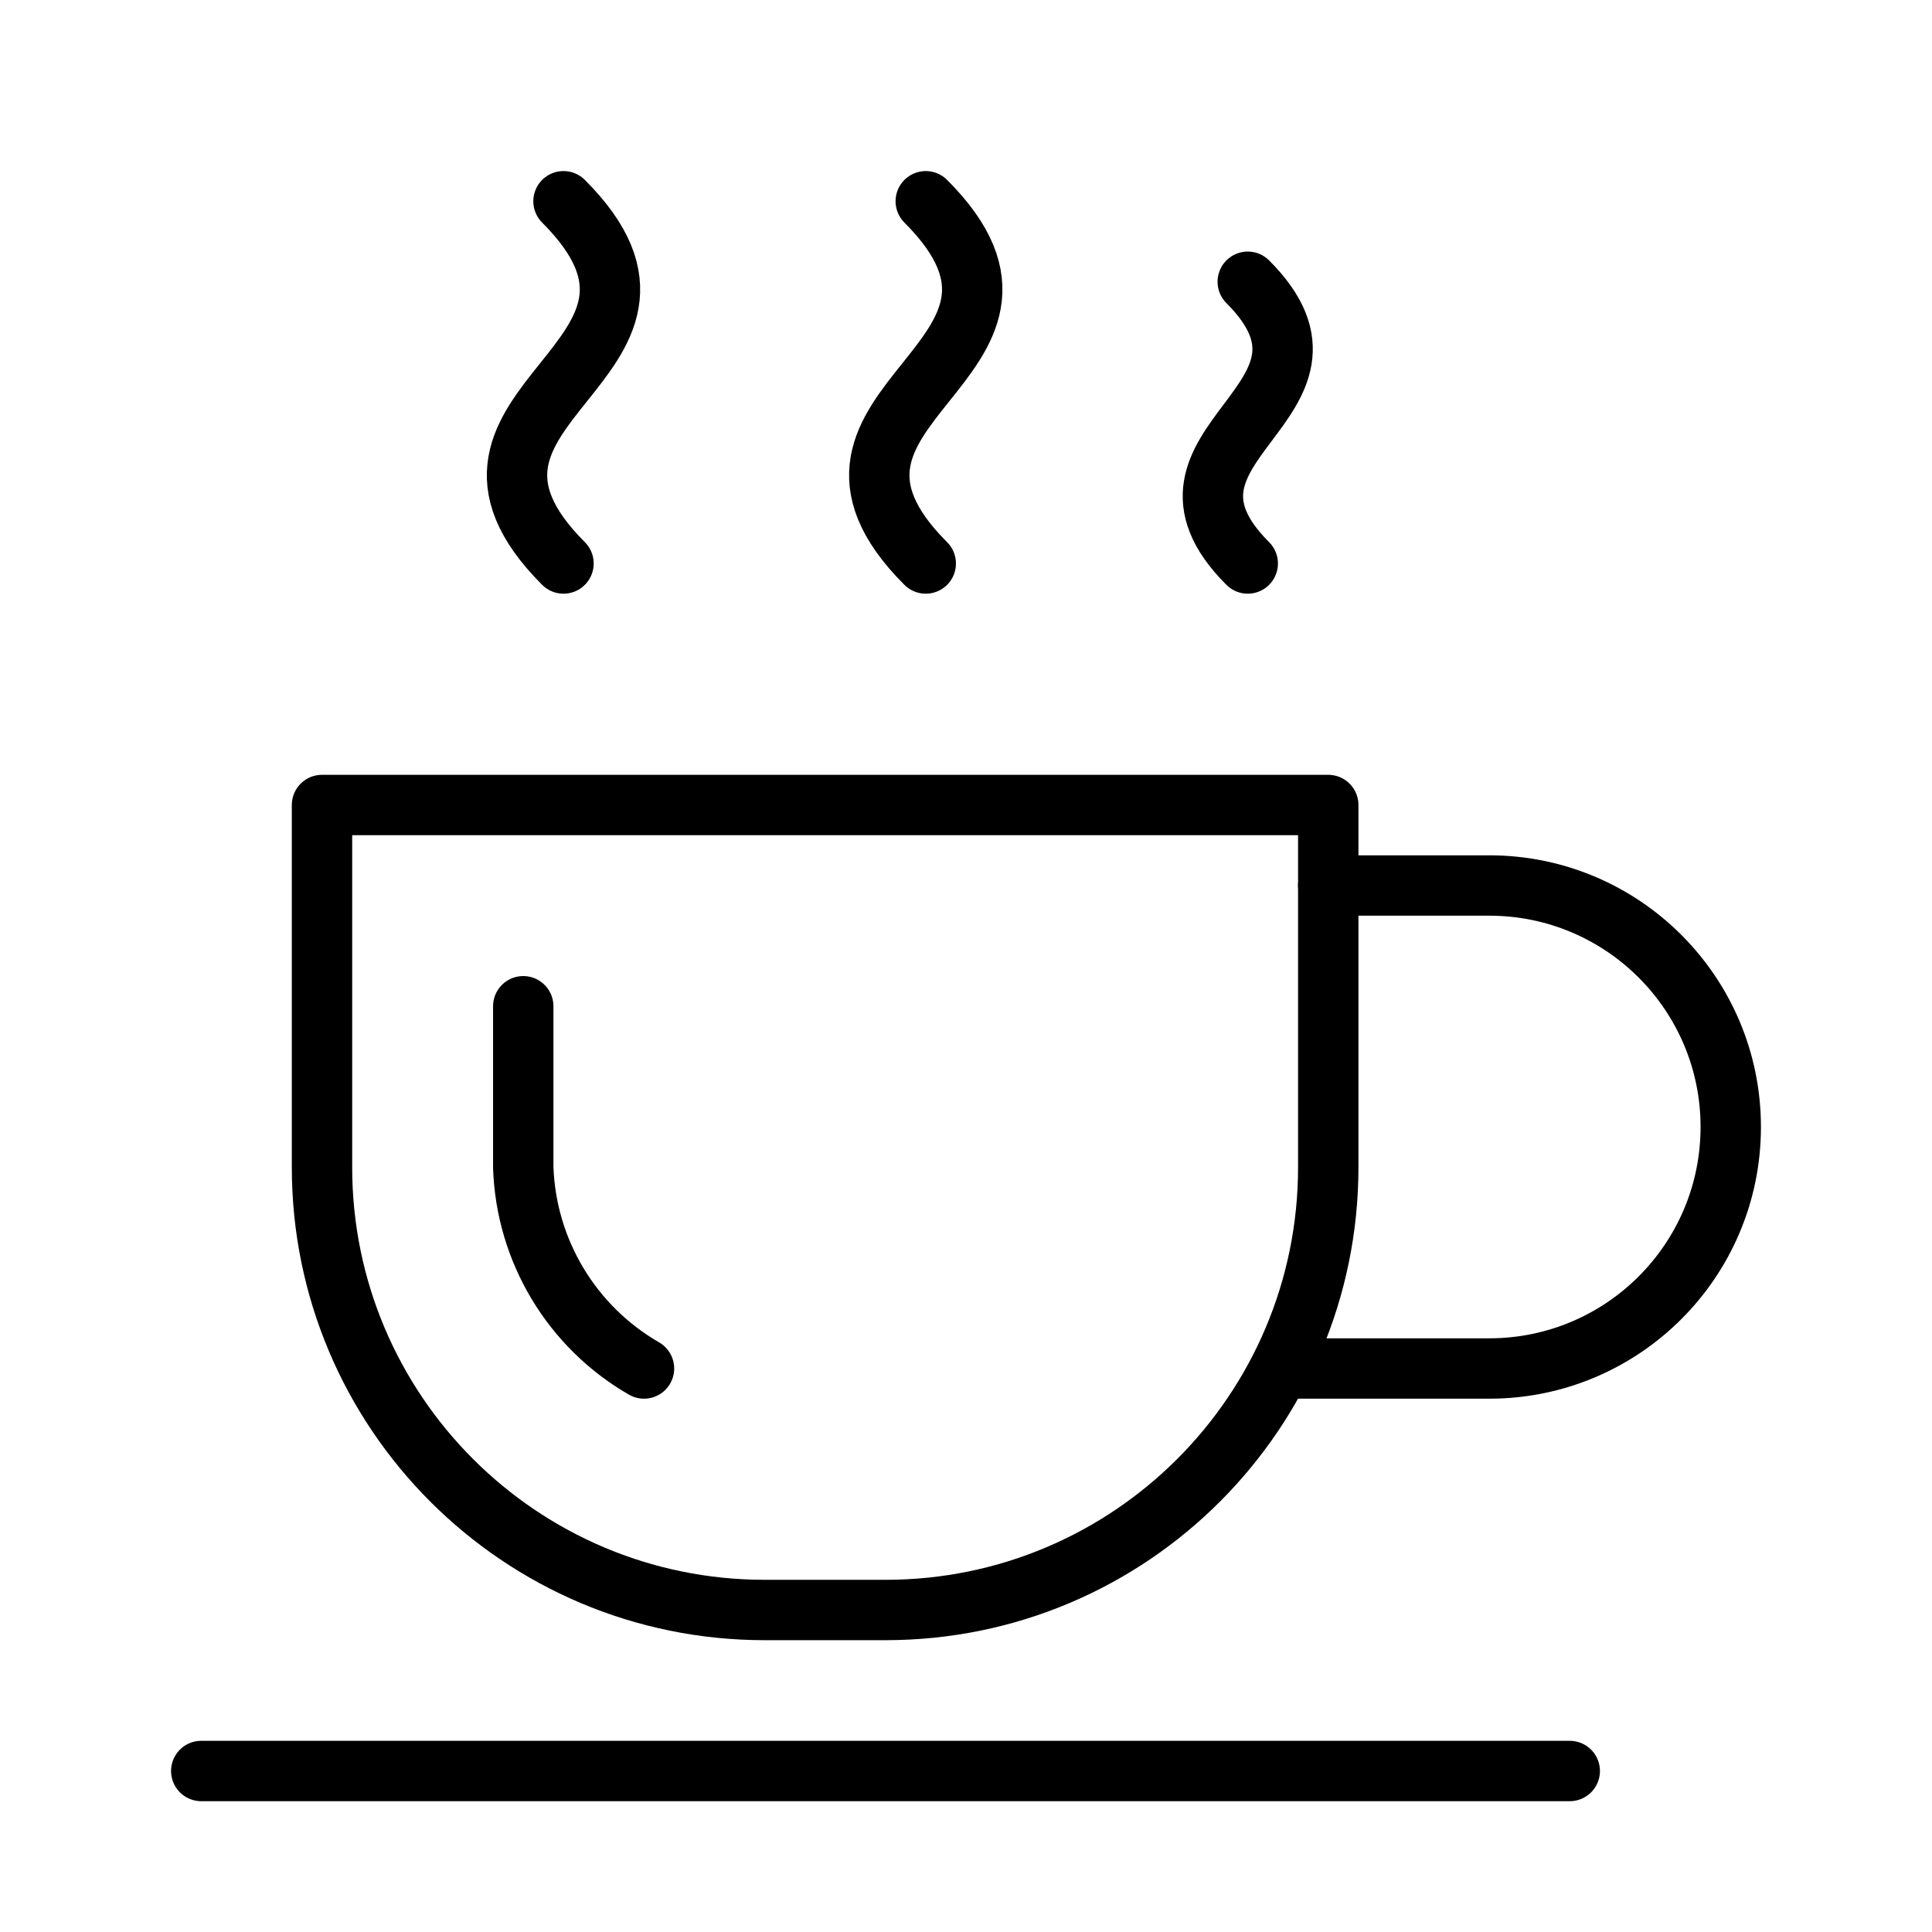
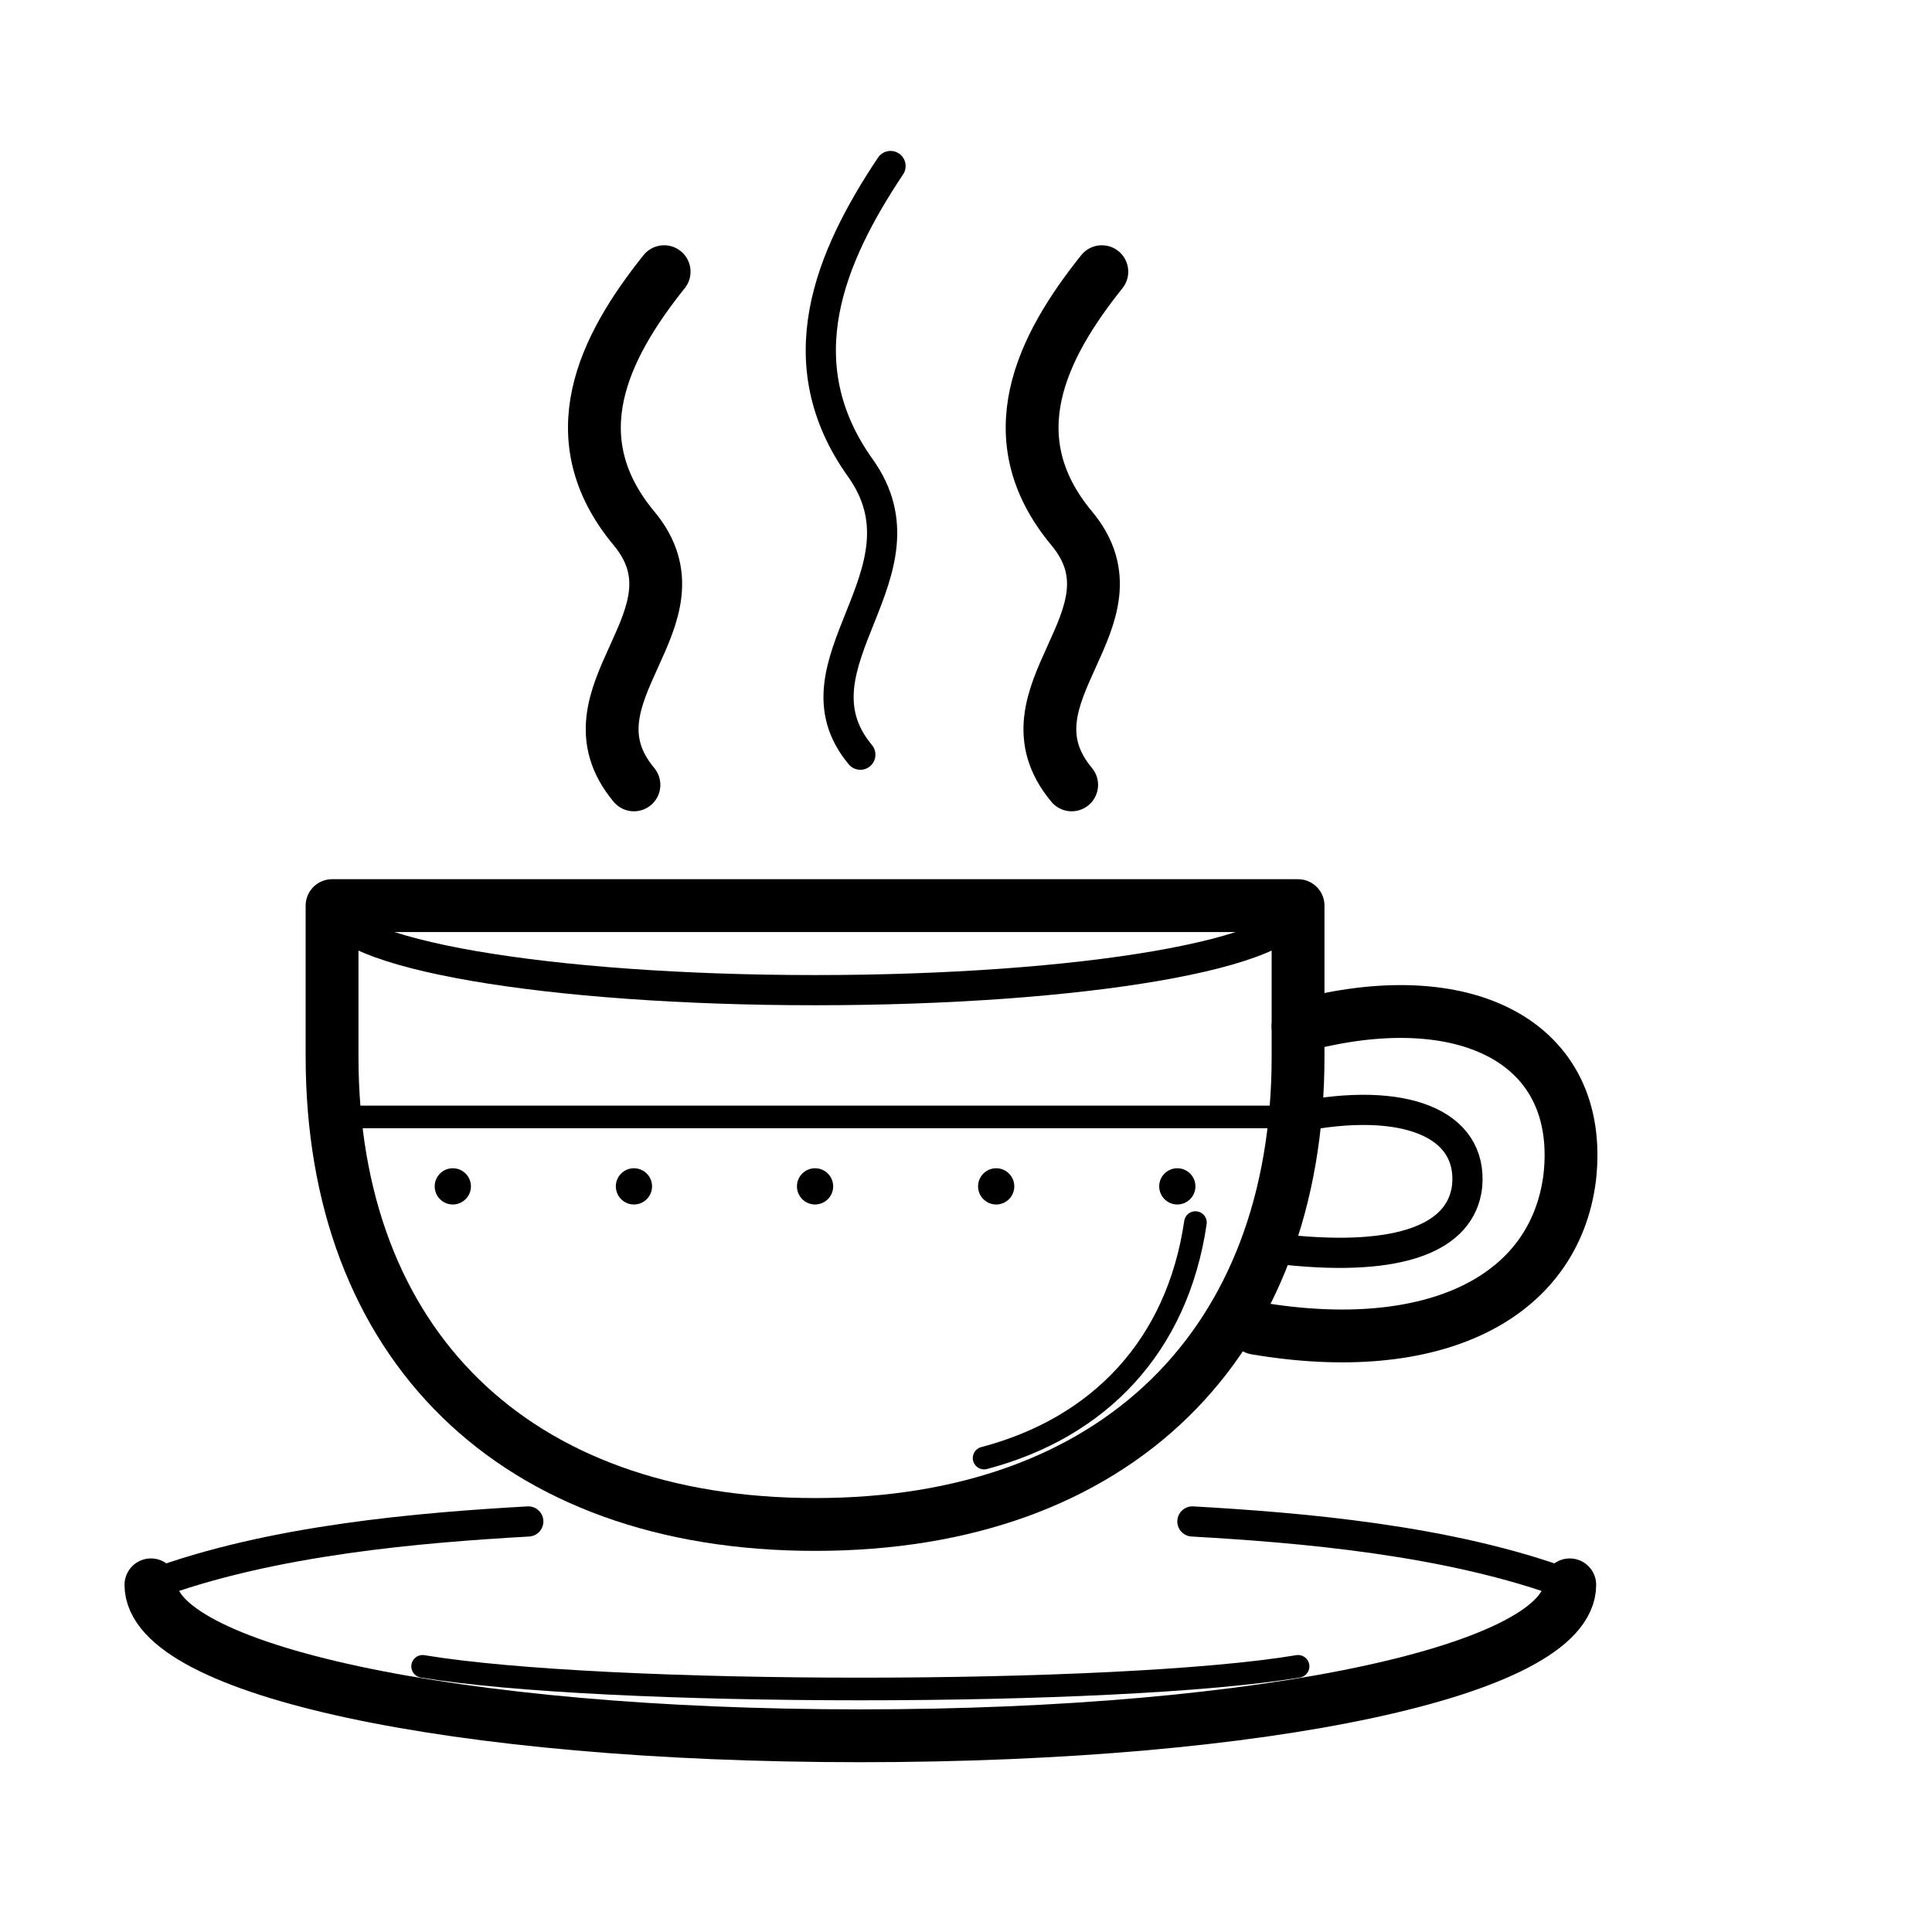
- <svg xmlns="http://www.w3.org/2000/svg" viewBox="0 0 48 48" fill="none" stroke="currentColor" stroke-width="1.5" stroke-linecap="round" stroke-linejoin="round">
-   <path pathLength="1" d="M8 20h25v9a11 11 0 0 1-11 11h-3A11 11 0 0 1 8 29v-9Z" />
-   <path pathLength="1" d="M33 22h4a6 6 0 0 1 0 12h-5" />
-   <path pathLength="1" d="M5 44h34" />
-   <path pathLength="1" d="M14 14c-4-4 4-5 0-9M23 14c-4-4 4-5 0-9M31 14c-3-3 3-4 0-7" />
-   <path pathLength="1" d="M13 25v4a6 6 0 0 0 3 5" />
+ <svg xmlns="http://www.w3.org/2000/svg" viewBox="0 0 64 64" fill="none" stroke="currentColor" stroke-linecap="round" stroke-linejoin="round">
+   <path pathLength="1" d="M11 30H43V35C43 44.5 37 50.5 27 50.5S11 44.5 11 35Z" stroke-width="1.75" />
+   <path pathLength="1" d="M11 30C11 31.6 18.2 32.8 27 32.8S43 31.6 43 30" stroke-width="1" />
+   <path pathLength="1" d="M43 34C48.5 32.5 52.5 34.5 52 39C51.5 43 47.5 45 41.6 44" stroke-width="1.75" />
+   <path pathLength="1" d="M43 37C46.5 36.3 48.8 37.2 48.6 39.3C48.4 41 46.4 41.8 42.6 41.4" stroke-width="1" />
+   <path pathLength="1" d="M11.4 37H42.6" stroke-width="0.75" />
+   <circle cx="15" cy="39.3" r="0.6" fill="currentColor" stroke="none" />
+   <circle cx="21" cy="39.3" r="0.6" fill="currentColor" stroke="none" />
+   <circle cx="27" cy="39.3" r="0.6" fill="currentColor" stroke="none" />
+   <circle cx="33" cy="39.3" r="0.6" fill="currentColor" stroke="none" />
+   <circle cx="39" cy="39.3" r="0.6" fill="currentColor" stroke="none" />
+   <path pathLength="1" d="M39.6 40.5C39 44.6 36.4 47.3 32.6 48.3" stroke-width="0.75" />
+   <path pathLength="1" d="M5 52.5C5 55.3 15 57.5 28.5 57.5S52 55.3 52 52.5" stroke-width="1.75" />
+   <path pathLength="1" d="M5 52.5C9 51 14 50.6 17.5 50.4M39.5 50.4C43 50.6 48 51 52 52.5" stroke-width="1" />
+   <path pathLength="1" d="M14 55.2C20 56.2 37 56.2 43 55.2" stroke-width="0.75" />
+   <path pathLength="1" d="M21 26C18.5 23 23.5 20.5 21 17.5S20 11.5 22 9" stroke-width="1.75" />
+   <path pathLength="1" d="M28.5 25C26 22 31 19 28.5 15.5S27.5 8.5 29.5 5.5" stroke-width="1" />
+   <path pathLength="1" d="M35.5 26C33 23 38 20.5 35.5 17.5S34.5 11.5 36.5 9" stroke-width="1.75" />
</svg>
